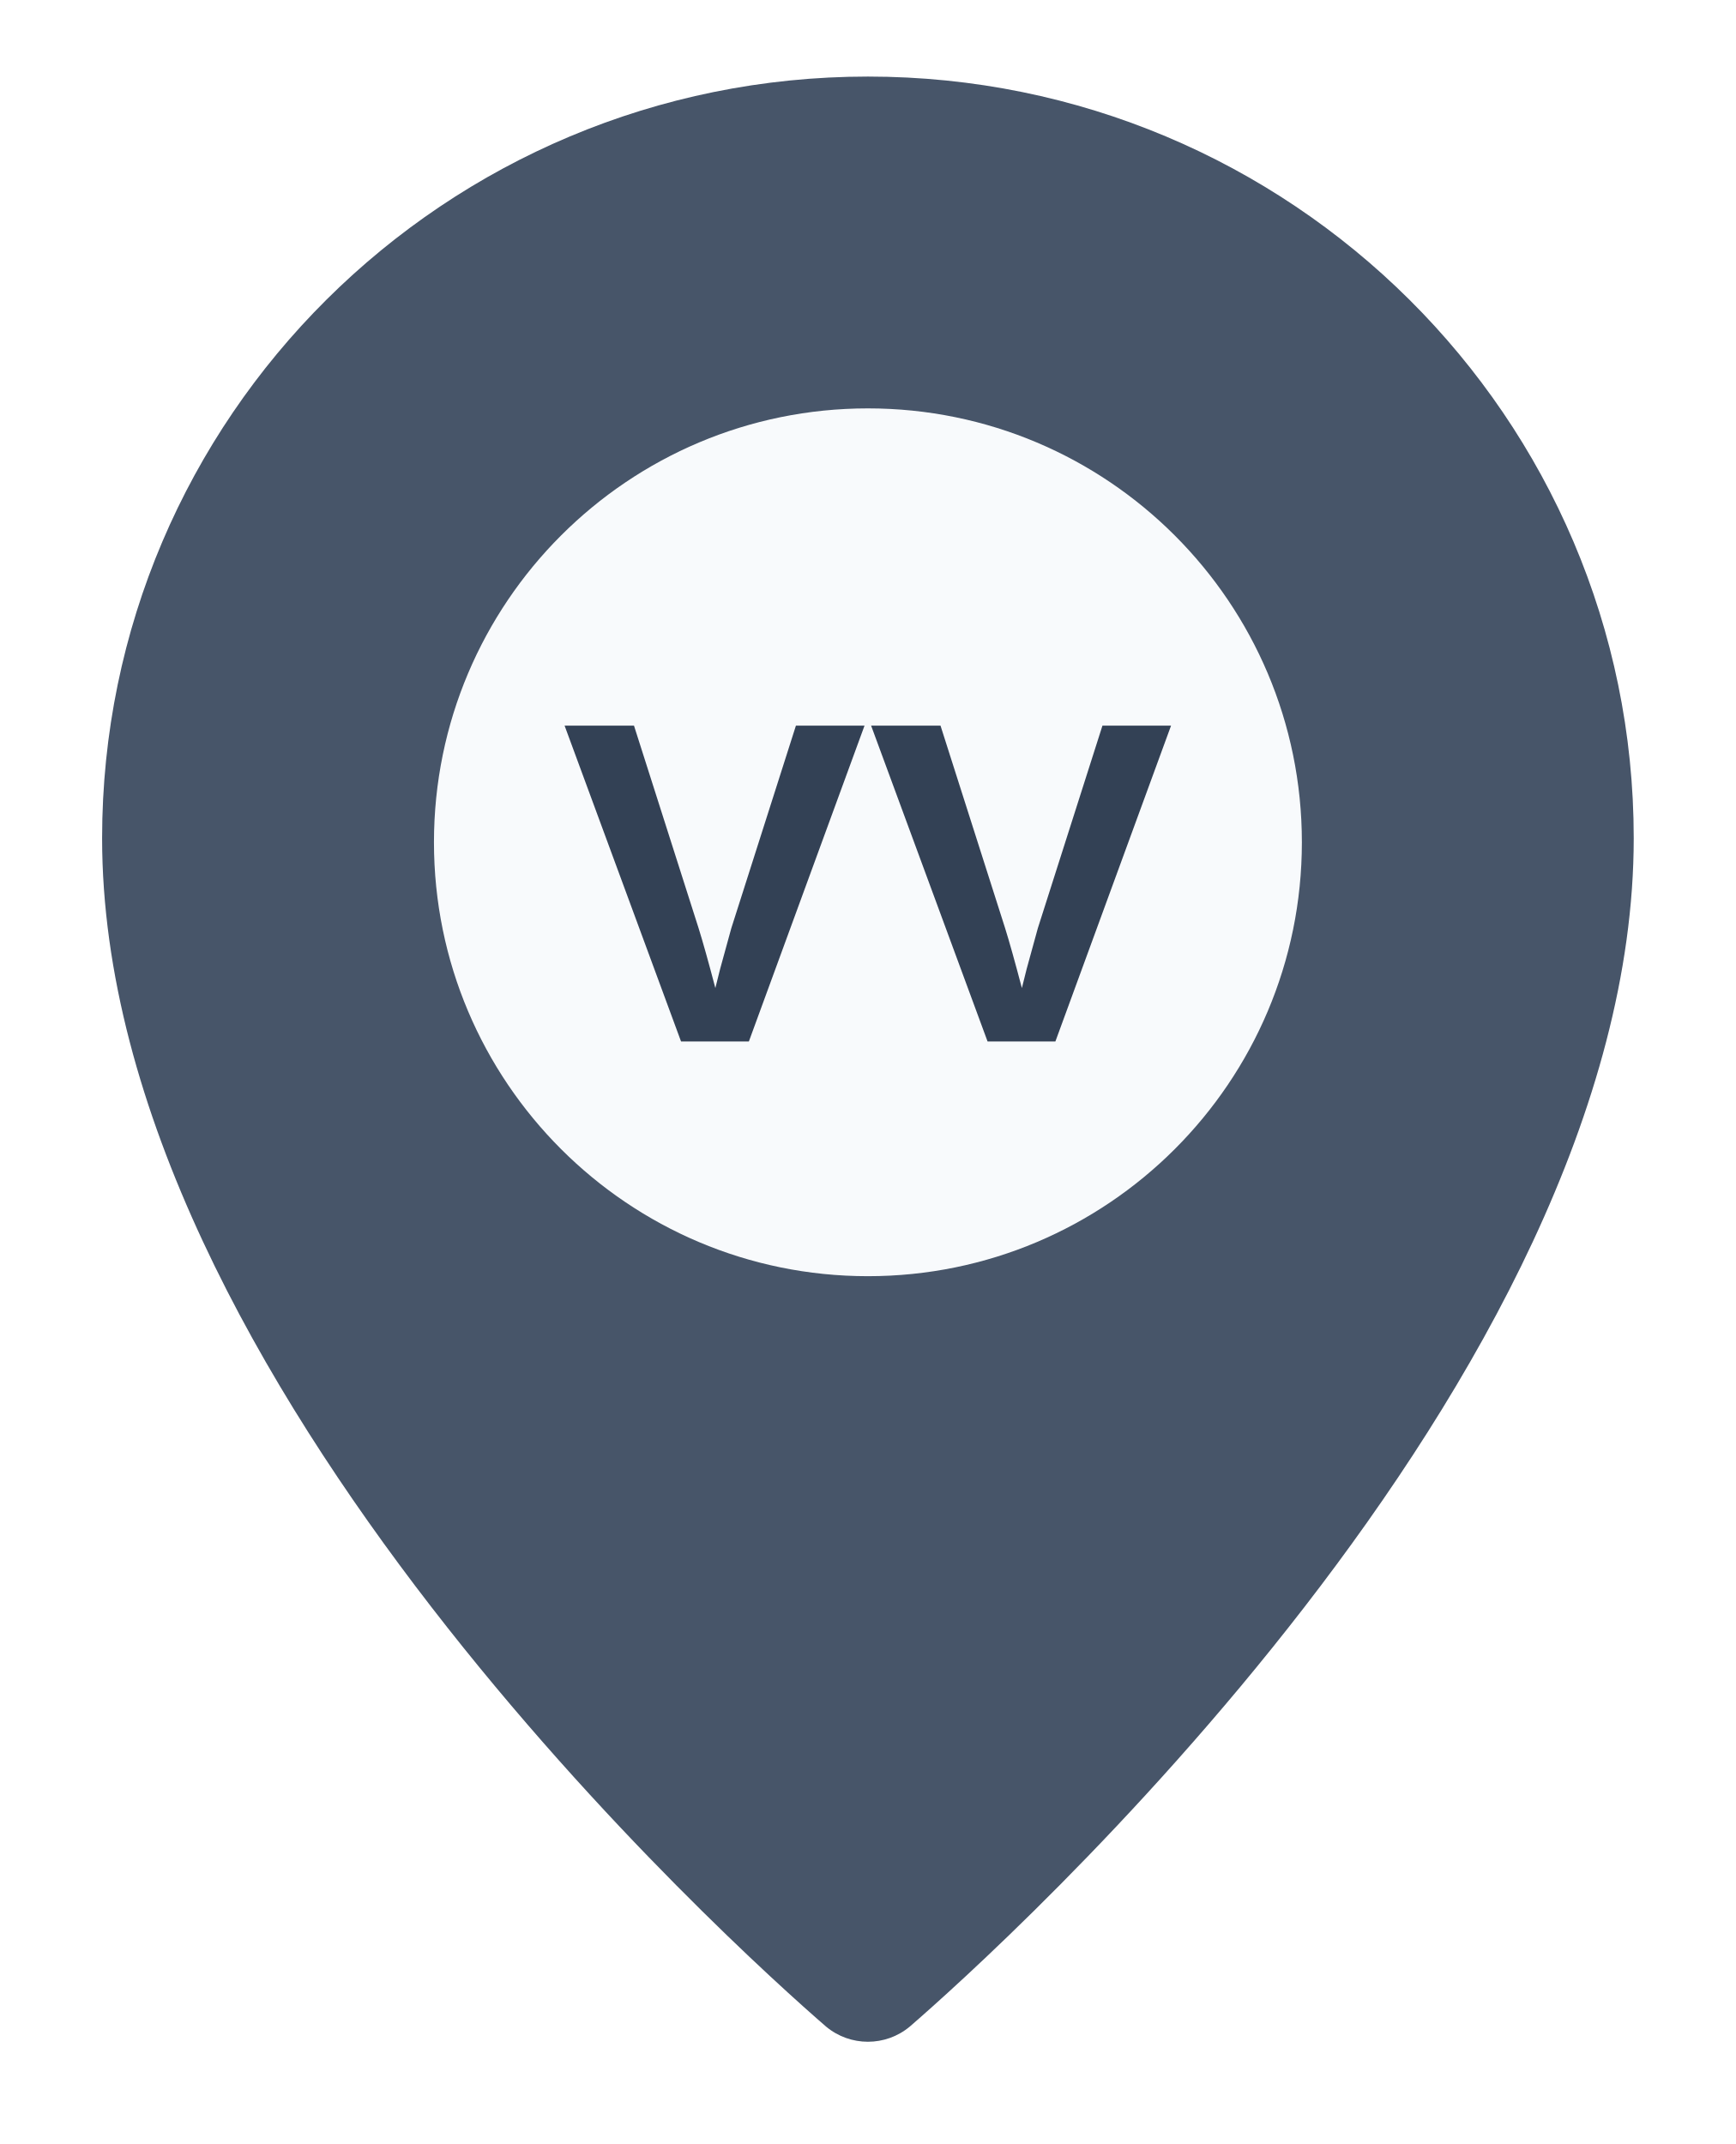
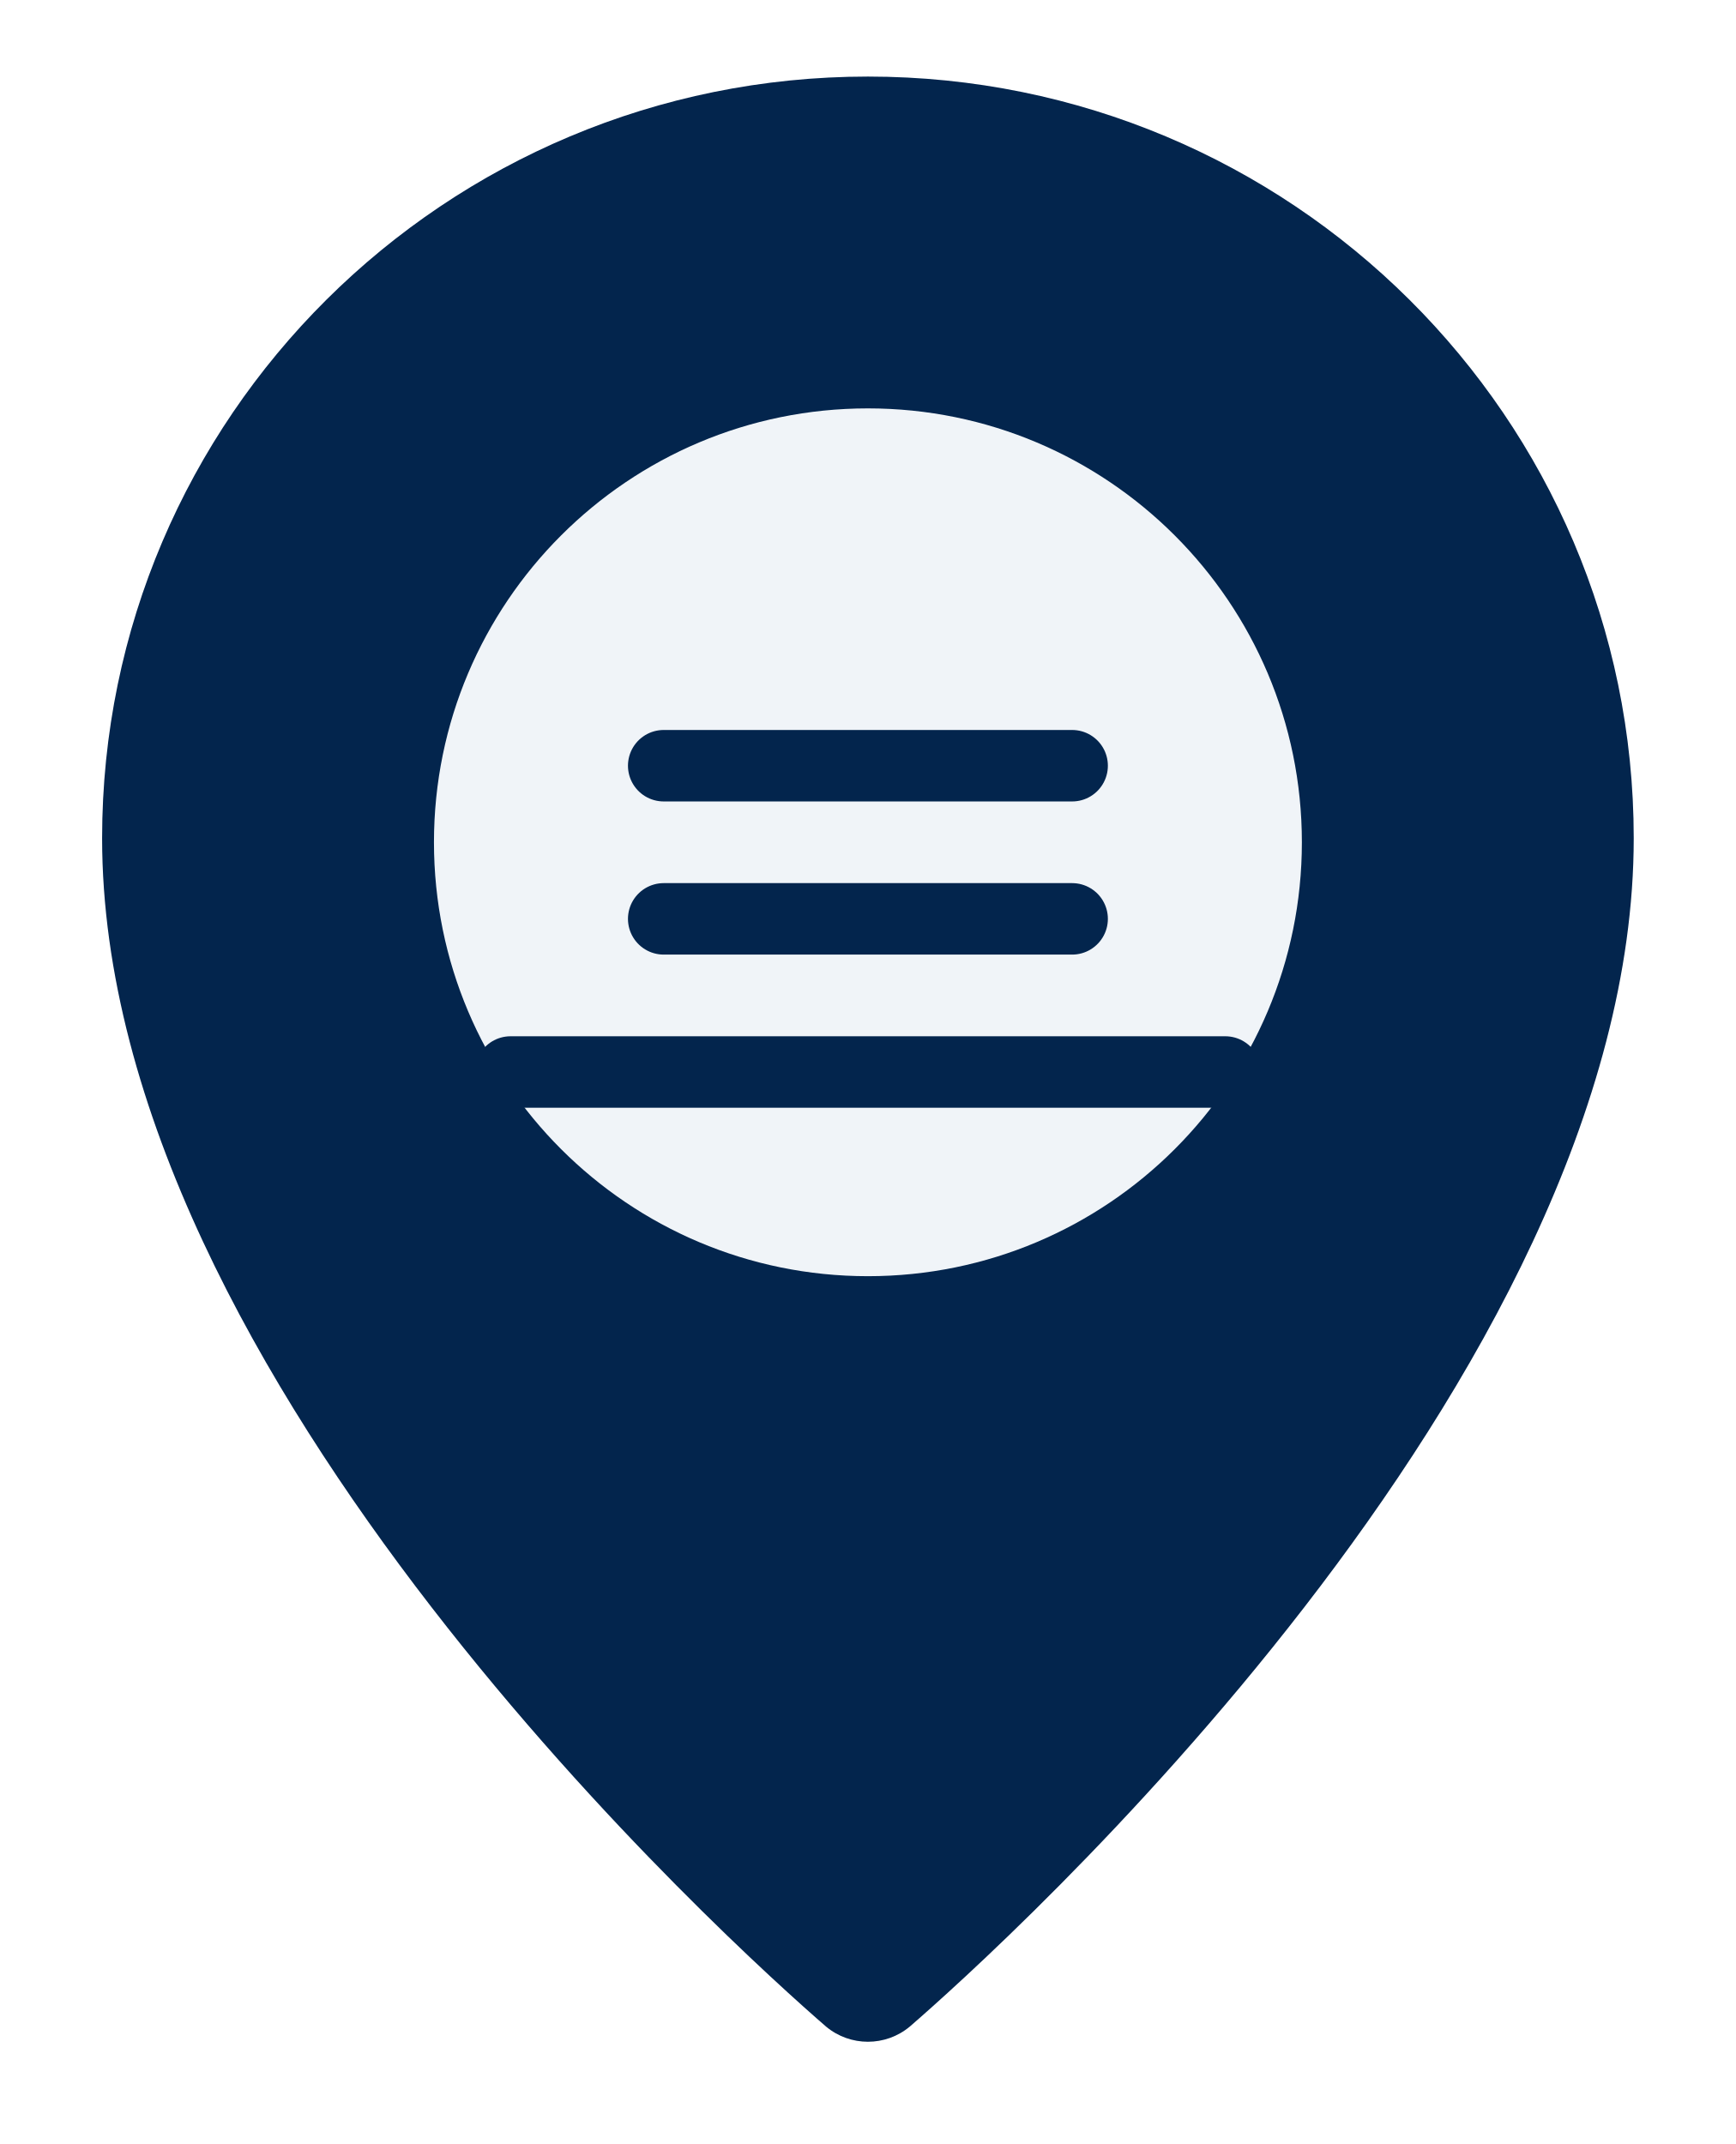
<svg xmlns="http://www.w3.org/2000/svg" width="34" height="42" viewBox="0 0 34 42" fill="none">
-   <path d="M17 1.5C8.72 1.5 2 8.18 2 16.42c0 10.6 12.47 21.8 14.18 23.28a1.28 1.28 0 0 0 1.64 0C19.53 38.22 32 27.02 32 16.42 32 8.18 25.28 1.5 17 1.5Z" fill="#475569" />
-   <circle cx="17" cy="16.5" r="8.5" fill="#F8FAFC" />
-   <text x="17" y="20.4" text-anchor="middle" font-family="Segoe UI, Arial, sans-serif" font-size="9" font-weight="700" fill="#334155">VV</text>
+   <path d="M17 1.5C8.72 1.5 2 8.18 2 16.42c0 10.6 12.47 21.8 14.18 23.28a1.28 1.28 0 0 0 1.64 0C19.53 38.22 32 27.02 32 16.42 32 8.18 25.28 1.5 17 1.5Z" fill="#03254D" />
+   <circle cx="17" cy="16.5" r="8.5" fill="#F0F4F8" />
+   <path d="M10 21h14M13 18h8M13 15h8" stroke="#03254D" stroke-width="1.4" stroke-linecap="round" />
</svg>
